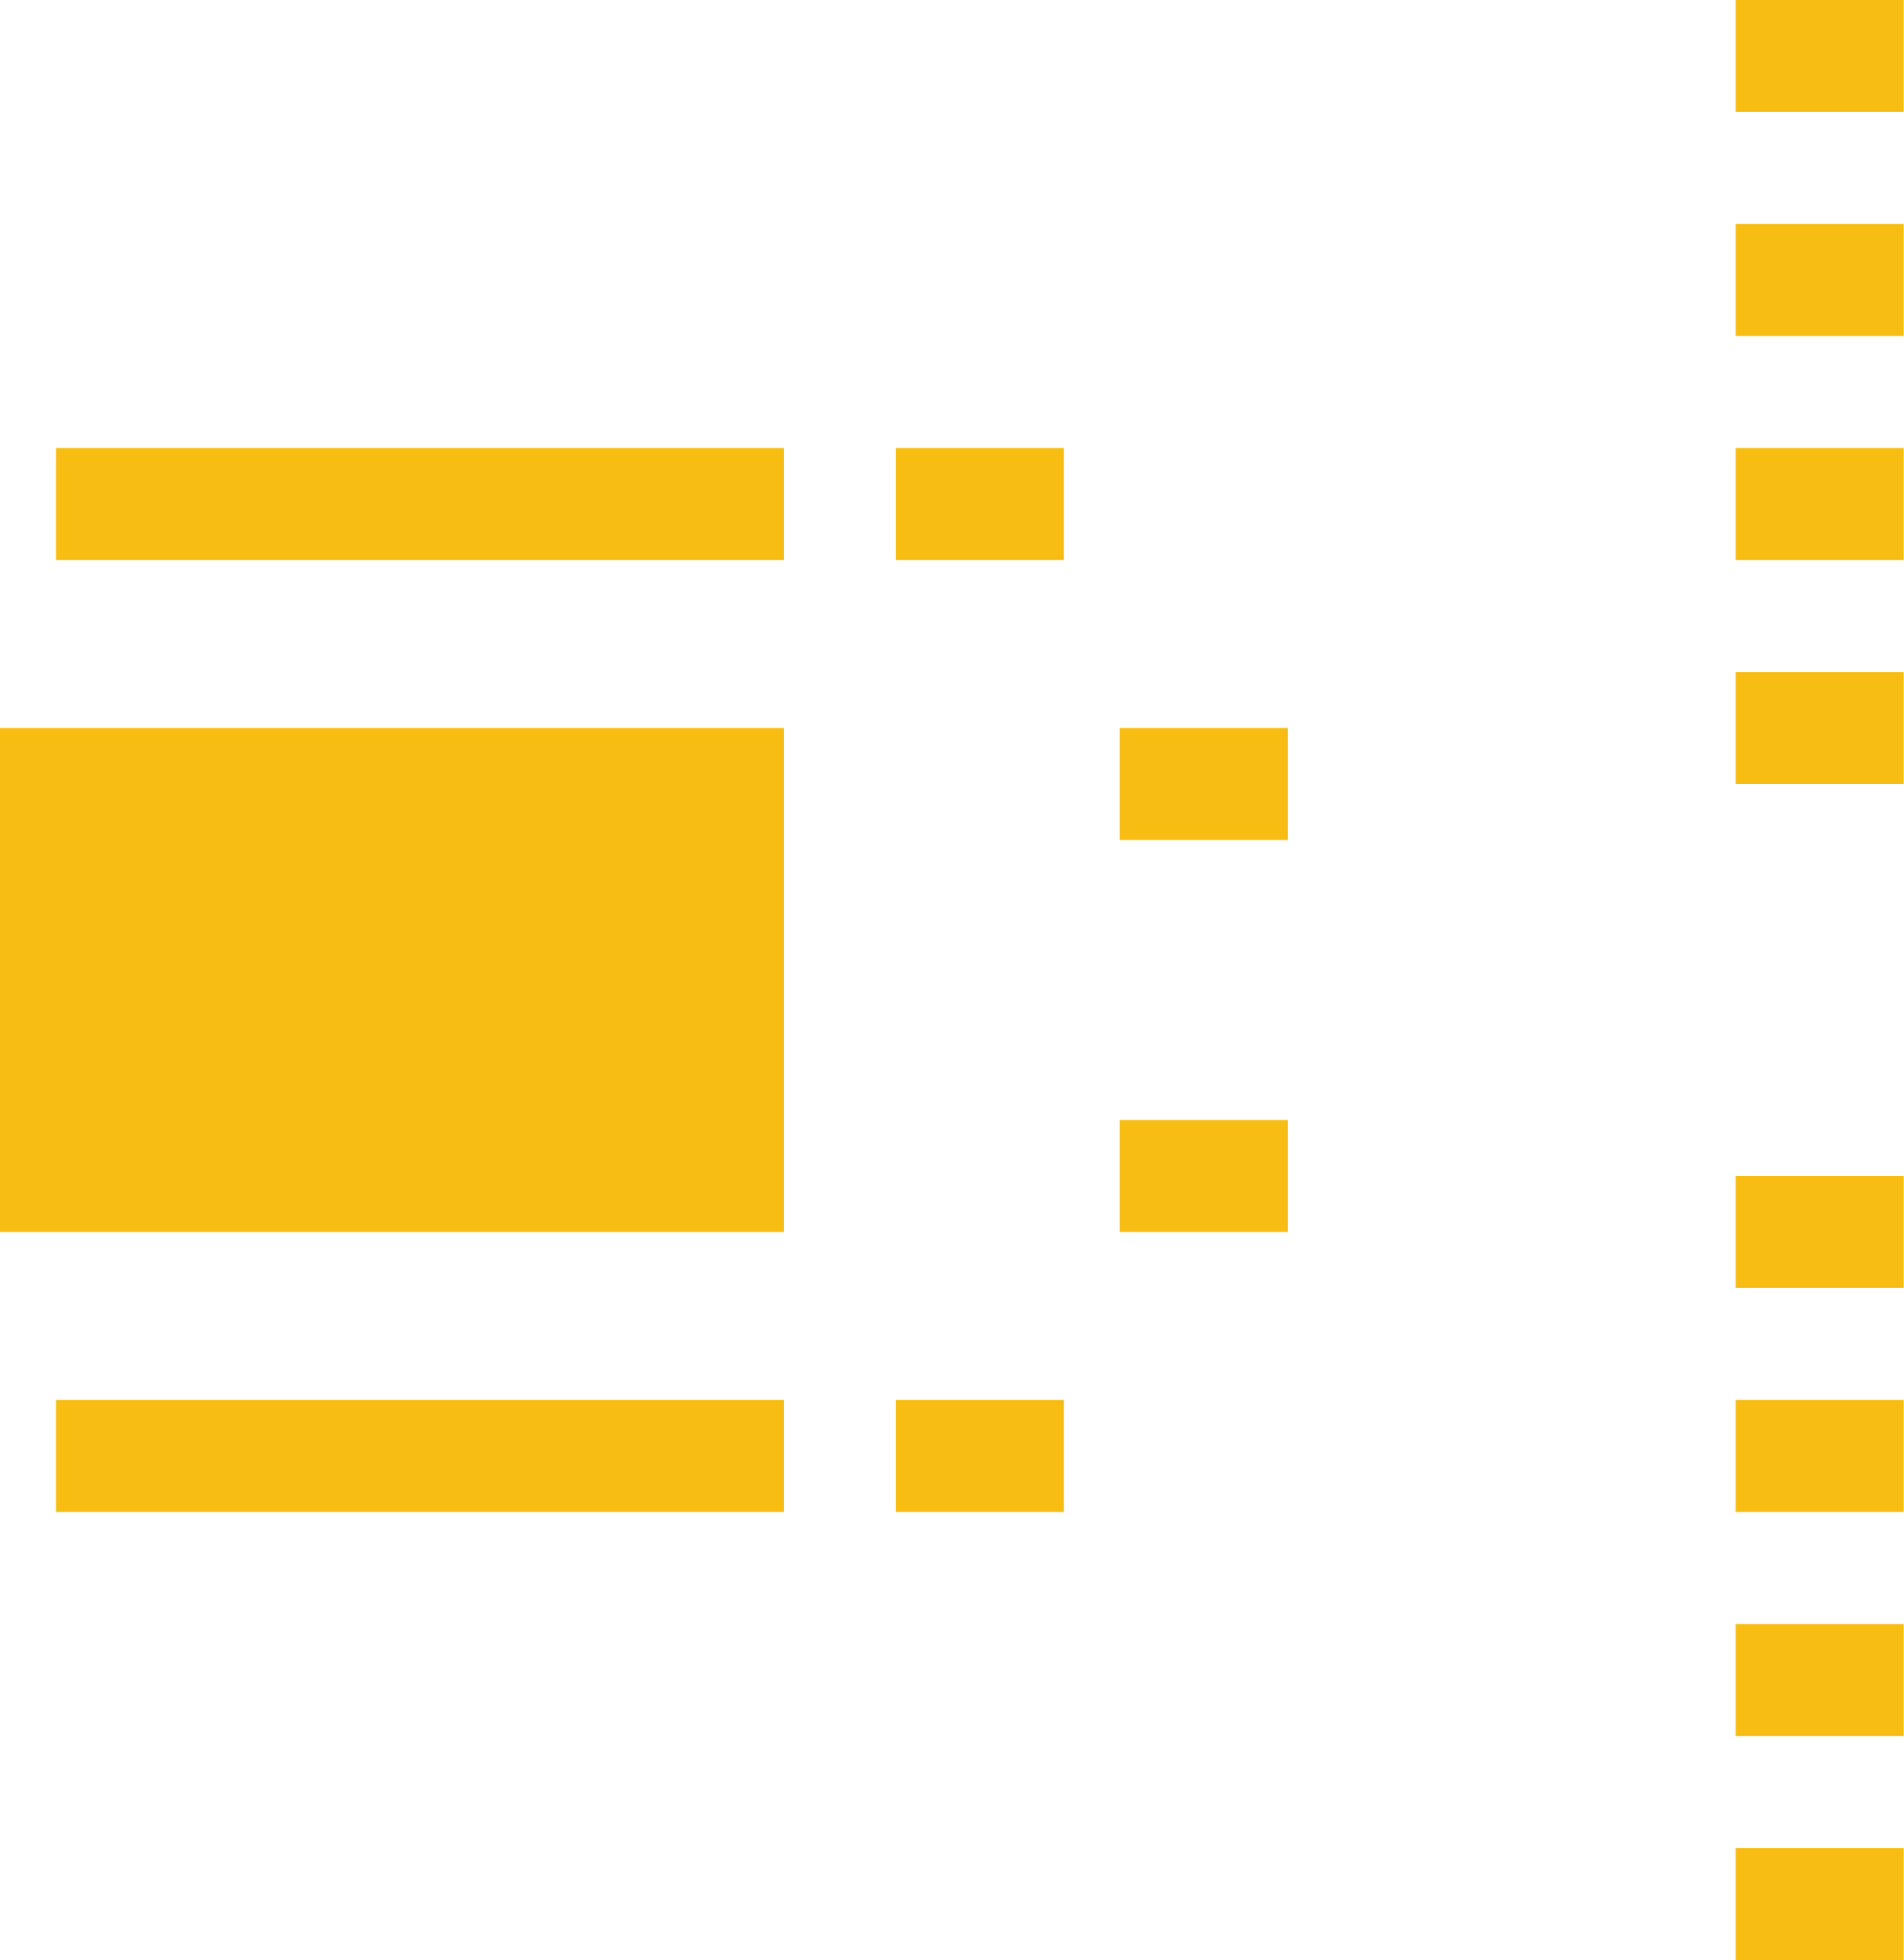
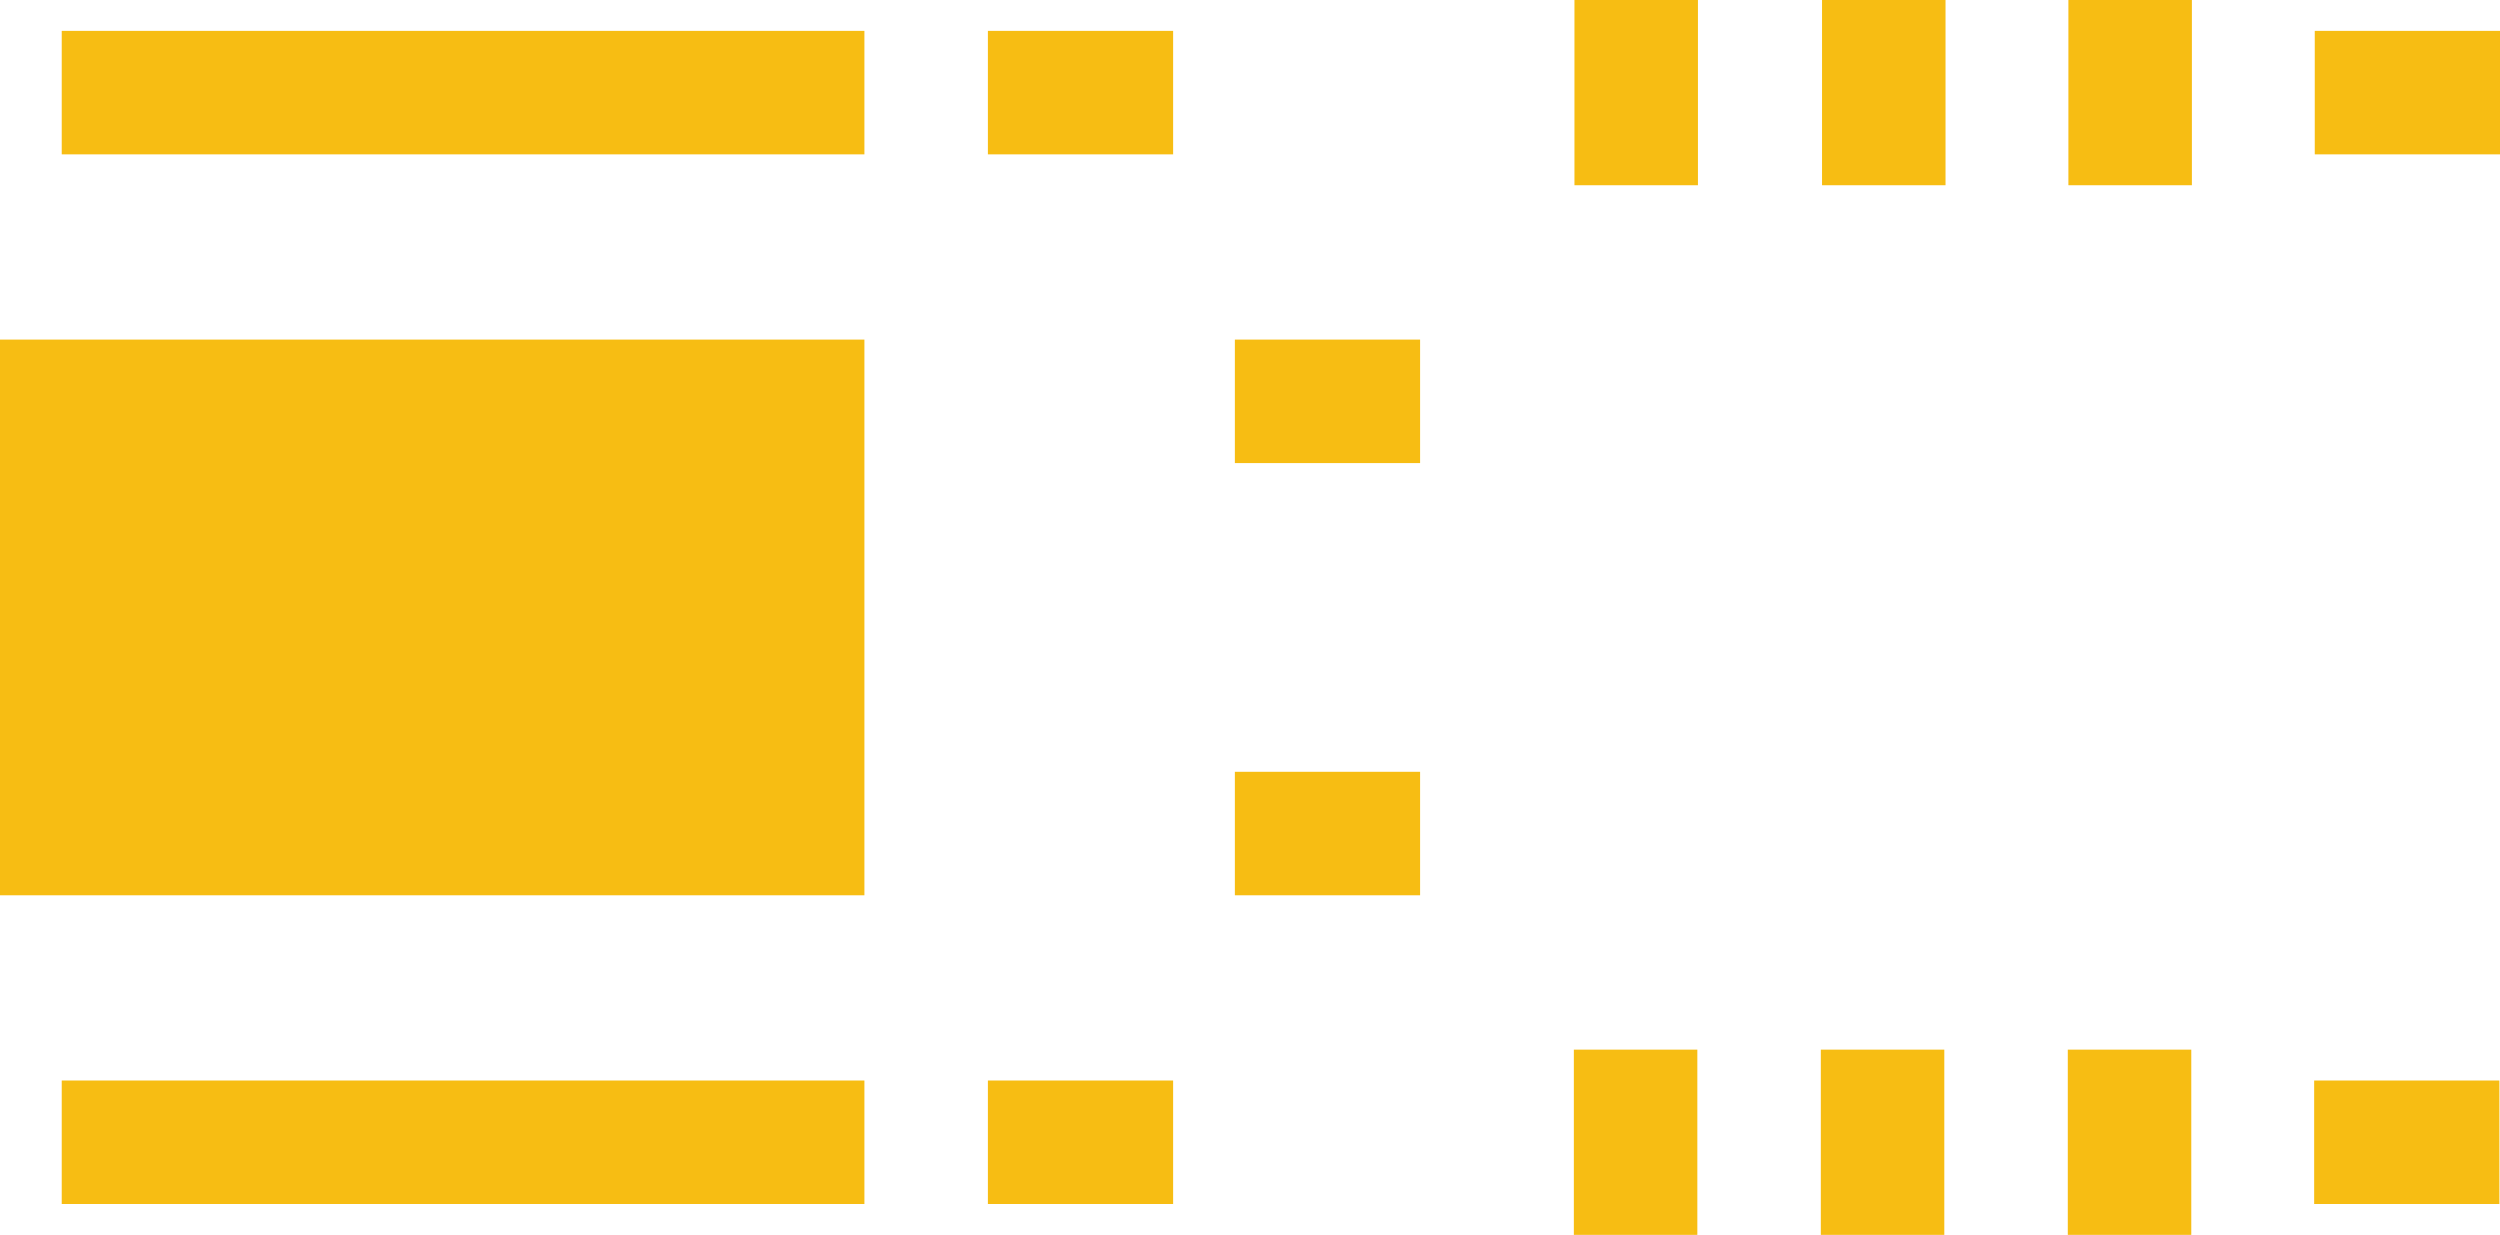
- <svg xmlns="http://www.w3.org/2000/svg" version="1.2" width="34" height="35" viewBox="0 0 377.778 388.889" id="svg2">
+ <svg xmlns="http://www.w3.org/2000/svg" version="1.2" width="40.49" height="20" viewBox="0 0 449.891 222.222" id="svg2">
  <defs id="defs85" />
  <g id="copper1">
-     <g transform="matrix(0,-3.174997,13.88306,0,-141.2352,338.2818)" id="g3291">
+     <g transform="matrix(0,-3.174997,13.88306,0,-141.2352,254.9485)" id="g3291">
      <g id="g3293">
        <g id="g3295">
          <g id="g3297">
            <g id="g3299">
              <g id="g72-4-4-1-5">
                <g id="g74-2-0-4-9">
                  <g id="g51-5-4-0-9" style="stroke-width:0">
                    <g id="g53-18-8-8-7" style="stroke-width:0">
                      <rect width="31.496" height="11.205" x="29.555" y="10.173" id="connector7pad" style="fill:#f7bd13;stroke:none" />
                    </g>
                  </g>
                </g>
              </g>
            </g>
          </g>
        </g>
      </g>
    </g>
-     <g transform="matrix(0,0.7055548,12.89142,0,-120.0358,256.925)" id="g3306">
+     <g transform="matrix(0,0.7055548,12.89142,0,-120.0358,173.5917)" id="g3306">
      <g id="g3308">
        <g id="g3310">
          <g id="g3312">
            <g id="g3314">
              <g id="g72-4-9-5">
                <g id="g74-2-3-3">
                  <g id="g51-5-5-1" style="stroke-width:0">
                    <g id="g53-18-7-8" style="stroke-width:0">
                      <rect width="31.496" height="11.205" x="29.555" y="10.173" id="connector2pad" style="fill:#f7bd13;stroke:none" />
                    </g>
                  </g>
                </g>
              </g>
            </g>
          </g>
        </g>
      </g>
    </g>
-     <g transform="matrix(0,0.7055548,12.89142,0,-120.0358,68.03614)" id="g3321">
+     <g transform="matrix(0,0.7055548,12.89142,0,-120.0358,-15.29719)" id="g3321">
      <g id="g3323">
        <g id="g3325">
          <g id="g3327">
            <g id="g3329">
              <g id="g72-4-9-5-6">
                <g id="g74-2-3-3-6">
                  <g id="g51-5-5-1-4" style="stroke-width:0">
                    <g id="g53-18-7-8-1" style="stroke-width:0">
                      <rect width="31.496" height="11.205" x="29.555" y="10.173" id="connector14pad" style="fill:#f7bd13;stroke:none" />
                    </g>
                  </g>
                </g>
              </g>
            </g>
          </g>
        </g>
      </g>
    </g>
-     <g transform="matrix(0,0.7055548,2.974943,0,147.5131,68.03614)" id="g3336">
+     <g transform="matrix(0,0.7055548,2.974943,0,147.5131,-15.29719)" id="g3336">
      <g id="g3338">
        <g id="g3340">
          <g id="g3342">
            <g id="g3344">
              <g id="g72-4-7-0-8-3-0-7-1">
                <g id="g74-2-6-6-4-6-6-2-1">
                  <g id="g51-5-8-3-8-8-1-1-0" style="stroke-width:0">
                    <g id="g53-18-3-4-0-4-1-2-8" style="stroke-width:0">
                      <rect width="31.496" height="11.205" x="29.555" y="10.173" id="connector13pad" style="fill:#f7bd13;stroke:none" />
                    </g>
                  </g>
                </g>
              </g>
            </g>
          </g>
        </g>
      </g>
    </g>
-     <g transform="matrix(0,0.7055548,2.974942,0,191.9575,123.5917)" id="g3351">
+     <g transform="matrix(0,0.7055548,2.974942,0,191.9575,40.25838)" id="g3351">
      <g id="g3353">
        <g id="g3355">
          <g id="g3357">
            <g id="g3359">
              <g id="g72-4-7-0-8-3-0-7-1-1">
                <g id="g74-2-6-6-4-6-6-2-1-2">
                  <g id="g51-5-8-3-8-8-1-1-0-1" style="stroke-width:0">
                    <g id="g53-18-3-4-0-4-1-2-8-8" style="stroke-width:0">
                      <rect width="31.496" height="11.205" x="29.555" y="10.173" id="connector9pad" style="fill:#f7bd13;stroke:none" />
                    </g>
                  </g>
                </g>
              </g>
            </g>
          </g>
        </g>
      </g>
    </g>
-     <g transform="matrix(0,0.7055548,2.974942,0,191.9575,201.3695)" id="g3366">
+     <g transform="matrix(0,0.7055548,2.974942,0,191.9575,118.0362)" id="g3366">
      <g id="g3368">
        <g id="g3370">
          <g id="g3372">
            <g id="g3374">
              <g id="g72-4-7-0-8-3-0-7-1-0">
                <g id="g74-2-6-6-4-6-6-2-1-4">
                  <g id="g51-5-8-3-8-8-1-1-0-2" style="stroke-width:0">
                    <g id="g53-18-3-4-0-4-1-2-8-7" style="stroke-width:0">
                      <rect width="31.496" height="11.205" x="29.555" y="10.173" id="connector6pad" style="fill:#f7bd13;stroke:none" />
                    </g>
                  </g>
                </g>
              </g>
            </g>
          </g>
        </g>
      </g>
    </g>
-     <g transform="matrix(0,0.7055548,2.974943,0,147.5131,256.925)" id="g3381">
+     <g transform="matrix(0,0.7055548,2.974943,0,147.5131,173.5917)" id="g3381">
      <g id="g3383">
        <g id="g3385">
          <g id="g3387">
            <g id="g3389">
              <g id="g72-4-7-0-8-3-0-7-1-8">
                <g id="g74-2-6-6-4-6-6-2-1-5">
                  <g id="g51-5-8-3-8-8-1-1-0-8" style="stroke-width:0">
                    <g id="g53-18-3-4-0-4-1-2-8-0" style="stroke-width:0">
                      <rect width="31.496" height="11.205" x="29.555" y="10.173" id="connector1pad" style="fill:#f7bd13;stroke:none" />
                    </g>
                  </g>
                </g>
              </g>
            </g>
          </g>
        </g>
      </g>
    </g>
-     <g transform="matrix(0,0.7055548,2.974942,0,314.1798,-20.85276)" id="g3396">
+     <g transform="matrix(0,0.7055548,2.974942,0,386.2927,-15.2972)" id="g3396">
      <g id="g3398">
        <g id="g3400">
          <g id="g3402">
            <g id="g3404">
              <g id="g72-4-7-0-8-3-0-7-1-3">
                <g id="g74-2-6-6-4-6-6-2-1-0">
                  <g id="g51-5-8-3-8-8-1-1-0-4" style="stroke-width:0">
                    <g id="g53-18-3-4-0-4-1-2-8-6" style="stroke-width:0">
                      <rect width="31.496" height="11.205" x="29.555" y="10.173" id="connector12pad" style="fill:#f7bd13;stroke:none" />
                    </g>
                  </g>
                </g>
              </g>
            </g>
          </g>
        </g>
      </g>
    </g>
-     <g transform="matrix(0,0.7055548,2.974942,0,314.1798,23.59169)" id="g3411">
+     <g transform="matrix(0.7055548,0,0,-2.974942,351.3695,63.59801)" id="g3411">
      <g id="g3413">
        <g id="g3415">
          <g id="g3417">
            <g id="g3419">
              <g id="g72-4-7-0-8-3-0-7-1-14">
                <g id="g74-2-6-6-4-6-6-2-1-42">
                  <g id="g51-5-8-3-8-8-1-1-0-3" style="stroke-width:0">
                    <g id="g53-18-3-4-0-4-1-2-8-06" style="stroke-width:0">
                      <rect width="31.496" height="11.205" x="29.555" y="10.173" id="connector11pad" style="fill:#f7bd13;stroke:none" />
                    </g>
                  </g>
                </g>
              </g>
            </g>
          </g>
        </g>
      </g>
    </g>
-     <g transform="matrix(0,0.7055548,2.974942,0,314.1798,68.03613)" id="g3426">
+     <g transform="matrix(0.7055548,0,0,-2.974942,262.4806,63.59801)" id="g3426">
      <g id="g3428">
        <g id="g3430">
          <g id="g3432">
            <g id="g3434">
              <g id="g72-4-7-0-8-3-0-7-1-31">
                <g id="g74-2-6-6-4-6-6-2-1-6">
                  <g id="g51-5-8-3-8-8-1-1-0-6" style="stroke-width:0">
                    <g id="g53-18-3-4-0-4-1-2-8-4" style="stroke-width:0">
                      <rect width="31.496" height="11.205" x="29.555" y="10.173" id="connector10pad" style="fill:#f7bd13;stroke:none" />
                    </g>
                  </g>
                </g>
              </g>
            </g>
          </g>
        </g>
      </g>
    </g>
-     <g transform="matrix(0,0.7055548,2.974942,0,314.1798,256.925)" id="g3441">
+     <g transform="matrix(0.7055548,0,0,-2.974942,307.0344,63.59801)" id="g3456">
+       <g id="g3458">
+         <g id="g3460">
+           <g id="g3462">
+             <g id="g3464">
+               <g id="g72-4-7-0-8-3-0-7-1-7">
+                 <g id="g74-2-6-6-4-6-6-2-1-8">
+                   <g id="g51-5-8-3-8-8-1-1-0-29" style="stroke-width:0">
+                     <g id="g53-18-3-4-0-4-1-2-8-75" style="stroke-width:0">
+                       <rect width="31.496" height="11.205" ry="0" x="29.555" y="10.173" id="connector8pad" style="fill:#f7bd13;stroke:none" />
+                     </g>
+                   </g>
+                 </g>
+               </g>
+             </g>
+           </g>
+         </g>
+       </g>
+     </g>
+     <g transform="matrix(0.7055548,0,0,2.974942,306.8157,158.6242)" id="g3441">
      <g id="g3443">
        <g id="g3445">
          <g id="g3447">
            <g id="g3449">
              <g id="g72-4-7-0-8-3-0-7-1-4">
                <g id="g74-2-6-6-4-6-6-2-1-1">
                  <g id="g51-5-8-3-8-8-1-1-0-9" style="stroke-width:0">
                    <g id="g53-18-3-4-0-4-1-2-8-3" style="stroke-width:0">
                      <rect width="31.496" height="11.205" x="29.555" y="10.173" id="connector4pad" style="fill:#f7bd13;stroke:none" />
                    </g>
                  </g>
                </g>
              </g>
            </g>
          </g>
        </g>
      </g>
    </g>
-     <g transform="matrix(0,0.7055548,2.974942,0,314.1798,112.4806)" id="g3456">
-       <g id="g3458">
-         <g id="g3460">
-           <g id="g3462">
-             <g id="g3464">
-               <g id="g72-4-7-0-8-3-0-7-1-7">
-                 <g id="g74-2-6-6-4-6-6-2-1-8">
-                   <g id="g51-5-8-3-8-8-1-1-0-29" style="stroke-width:0">
-                     <g id="g53-18-3-4-0-4-1-2-8-75" style="stroke-width:0">
-                       <rect width="31.496" height="11.205" x="29.555" y="10.173" id="connector8pad" style="fill:#f7bd13;stroke:none" />
-                     </g>
-                   </g>
-                 </g>
-               </g>
-             </g>
-           </g>
-         </g>
-       </g>
-     </g>
-     <g transform="matrix(0,0.7055548,2.974942,0,314.1798,345.8139)" id="g3471">
+     <g transform="matrix(0.7055548,0,0,2.974942,351.2602,158.6242)" id="g3471">
      <g id="g3473">
        <g id="g3475">
          <g id="g3477">
            <g id="g3479">
              <g id="g72-4-7-0-8-3-0-7-1-147">
                <g id="g74-2-6-6-4-6-6-2-1-3">
                  <g id="g51-5-8-3-8-8-1-1-0-5" style="stroke-width:0">
                    <g id="g53-18-3-4-0-4-1-2-8-48" style="stroke-width:0">
                      <rect width="31.496" height="11.205" x="29.555" y="10.173" id="connector0pad" style="fill:#f7bd13;stroke:none" />
                    </g>
                  </g>
                </g>
              </g>
            </g>
          </g>
        </g>
      </g>
    </g>
-     <g transform="matrix(0,0.7055548,2.974942,0,314.1798,212.4806)" id="g3486">
+     <g transform="matrix(0.7055548,0,0,2.974942,262.3713,158.6242)" id="g3486">
      <g id="g3488">
        <g id="g3490">
          <g id="g3492">
            <g id="g3494">
              <g id="g72-4-7-0-8-3-0-7-1-04">
                <g id="g74-2-6-6-4-6-6-2-1-43">
                  <g id="g51-5-8-3-8-8-1-1-0-7" style="stroke-width:0">
                    <g id="g53-18-3-4-0-4-1-2-8-1" style="stroke-width:0">
                      <rect width="31.496" height="11.205" x="29.555" y="10.173" id="connector5pad" style="fill:#f7bd13;stroke:none" />
                    </g>
                  </g>
                </g>
              </g>
            </g>
          </g>
        </g>
      </g>
    </g>
-     <g transform="matrix(0,0.7055548,2.974942,0,314.1798,301.3695)" id="g3501">
+     <g transform="matrix(0,0.7055548,-2.974942,0,480.0461,173.5917)" id="g3501">
      <g id="g3503">
        <g id="g3505">
          <g id="g3507">
            <g id="g3509">
              <g id="g72-4-7-0-8-3-0-7-1-78">
                <g id="g74-2-6-6-4-6-6-2-1-7">
                  <g id="g51-5-8-3-8-8-1-1-0-87" style="stroke-width:0">
                    <g id="g53-18-3-4-0-4-1-2-8-2" style="stroke-width:0">
                      <rect width="31.496" height="11.205" x="29.555" y="10.173" id="connector3pad" style="fill:#f7bd13;stroke:none" />
                    </g>
                  </g>
                </g>
              </g>
            </g>
          </g>
        </g>
      </g>
    </g>
  </g>
</svg>
